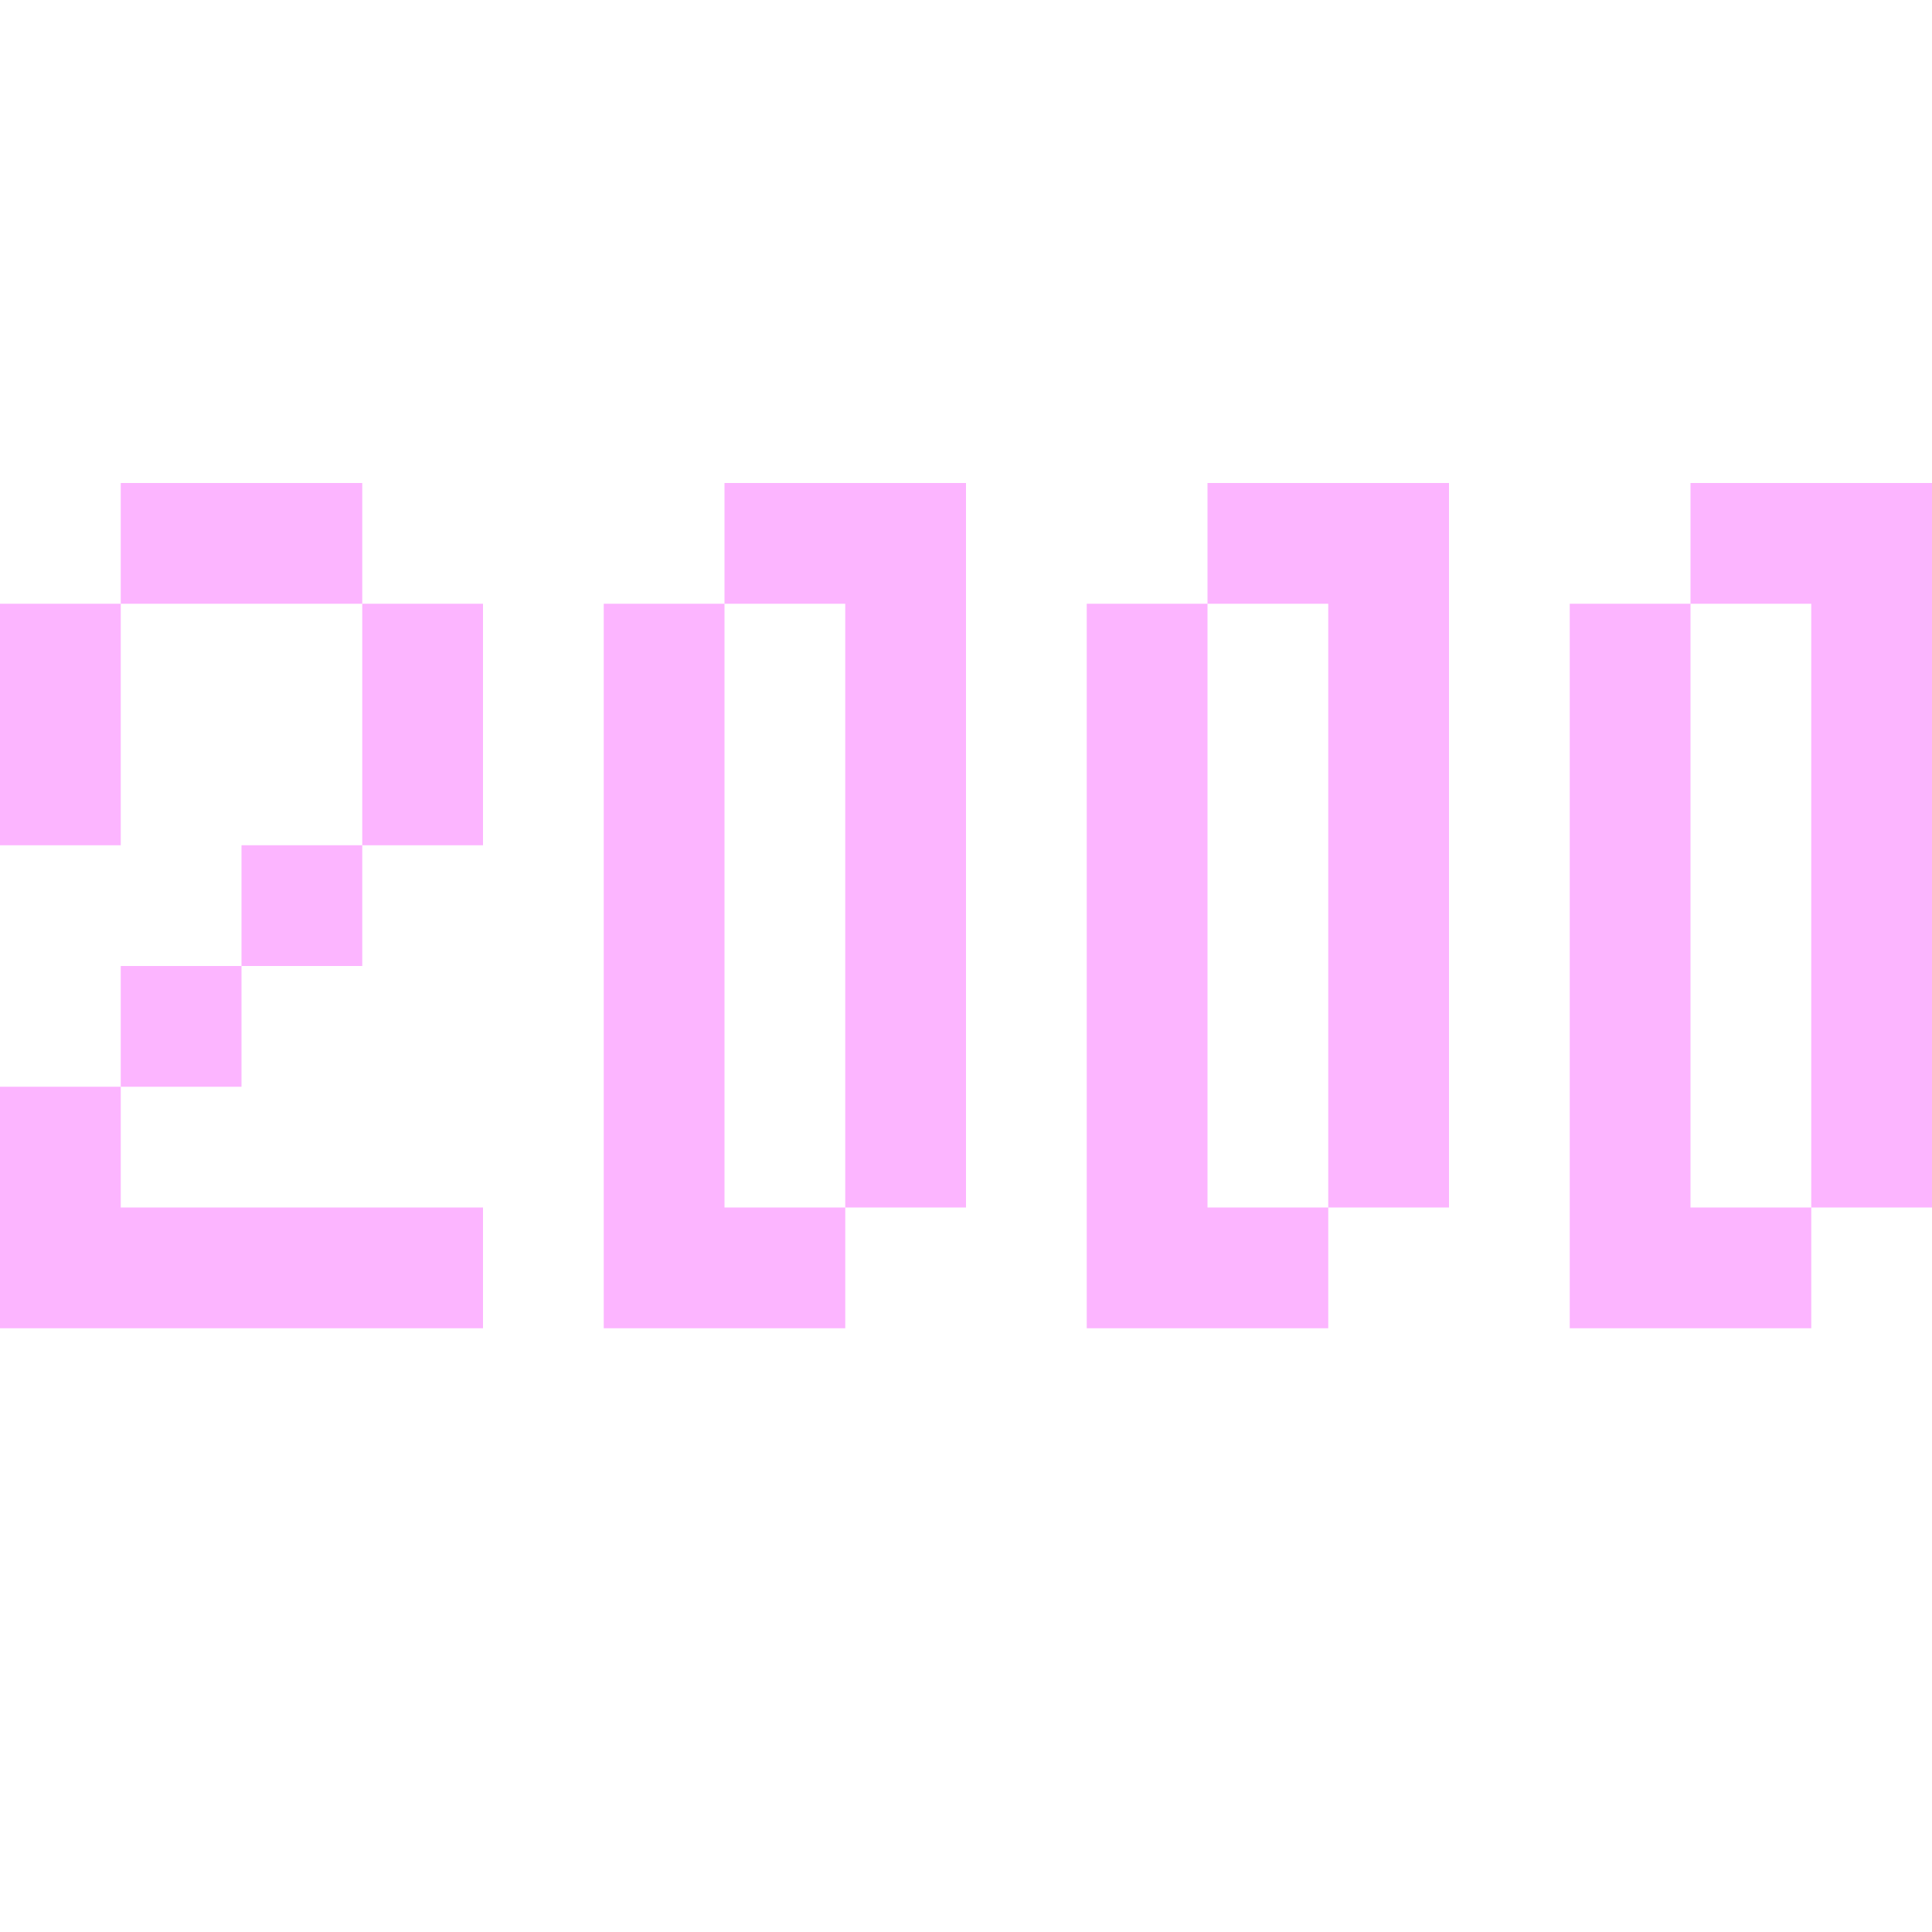
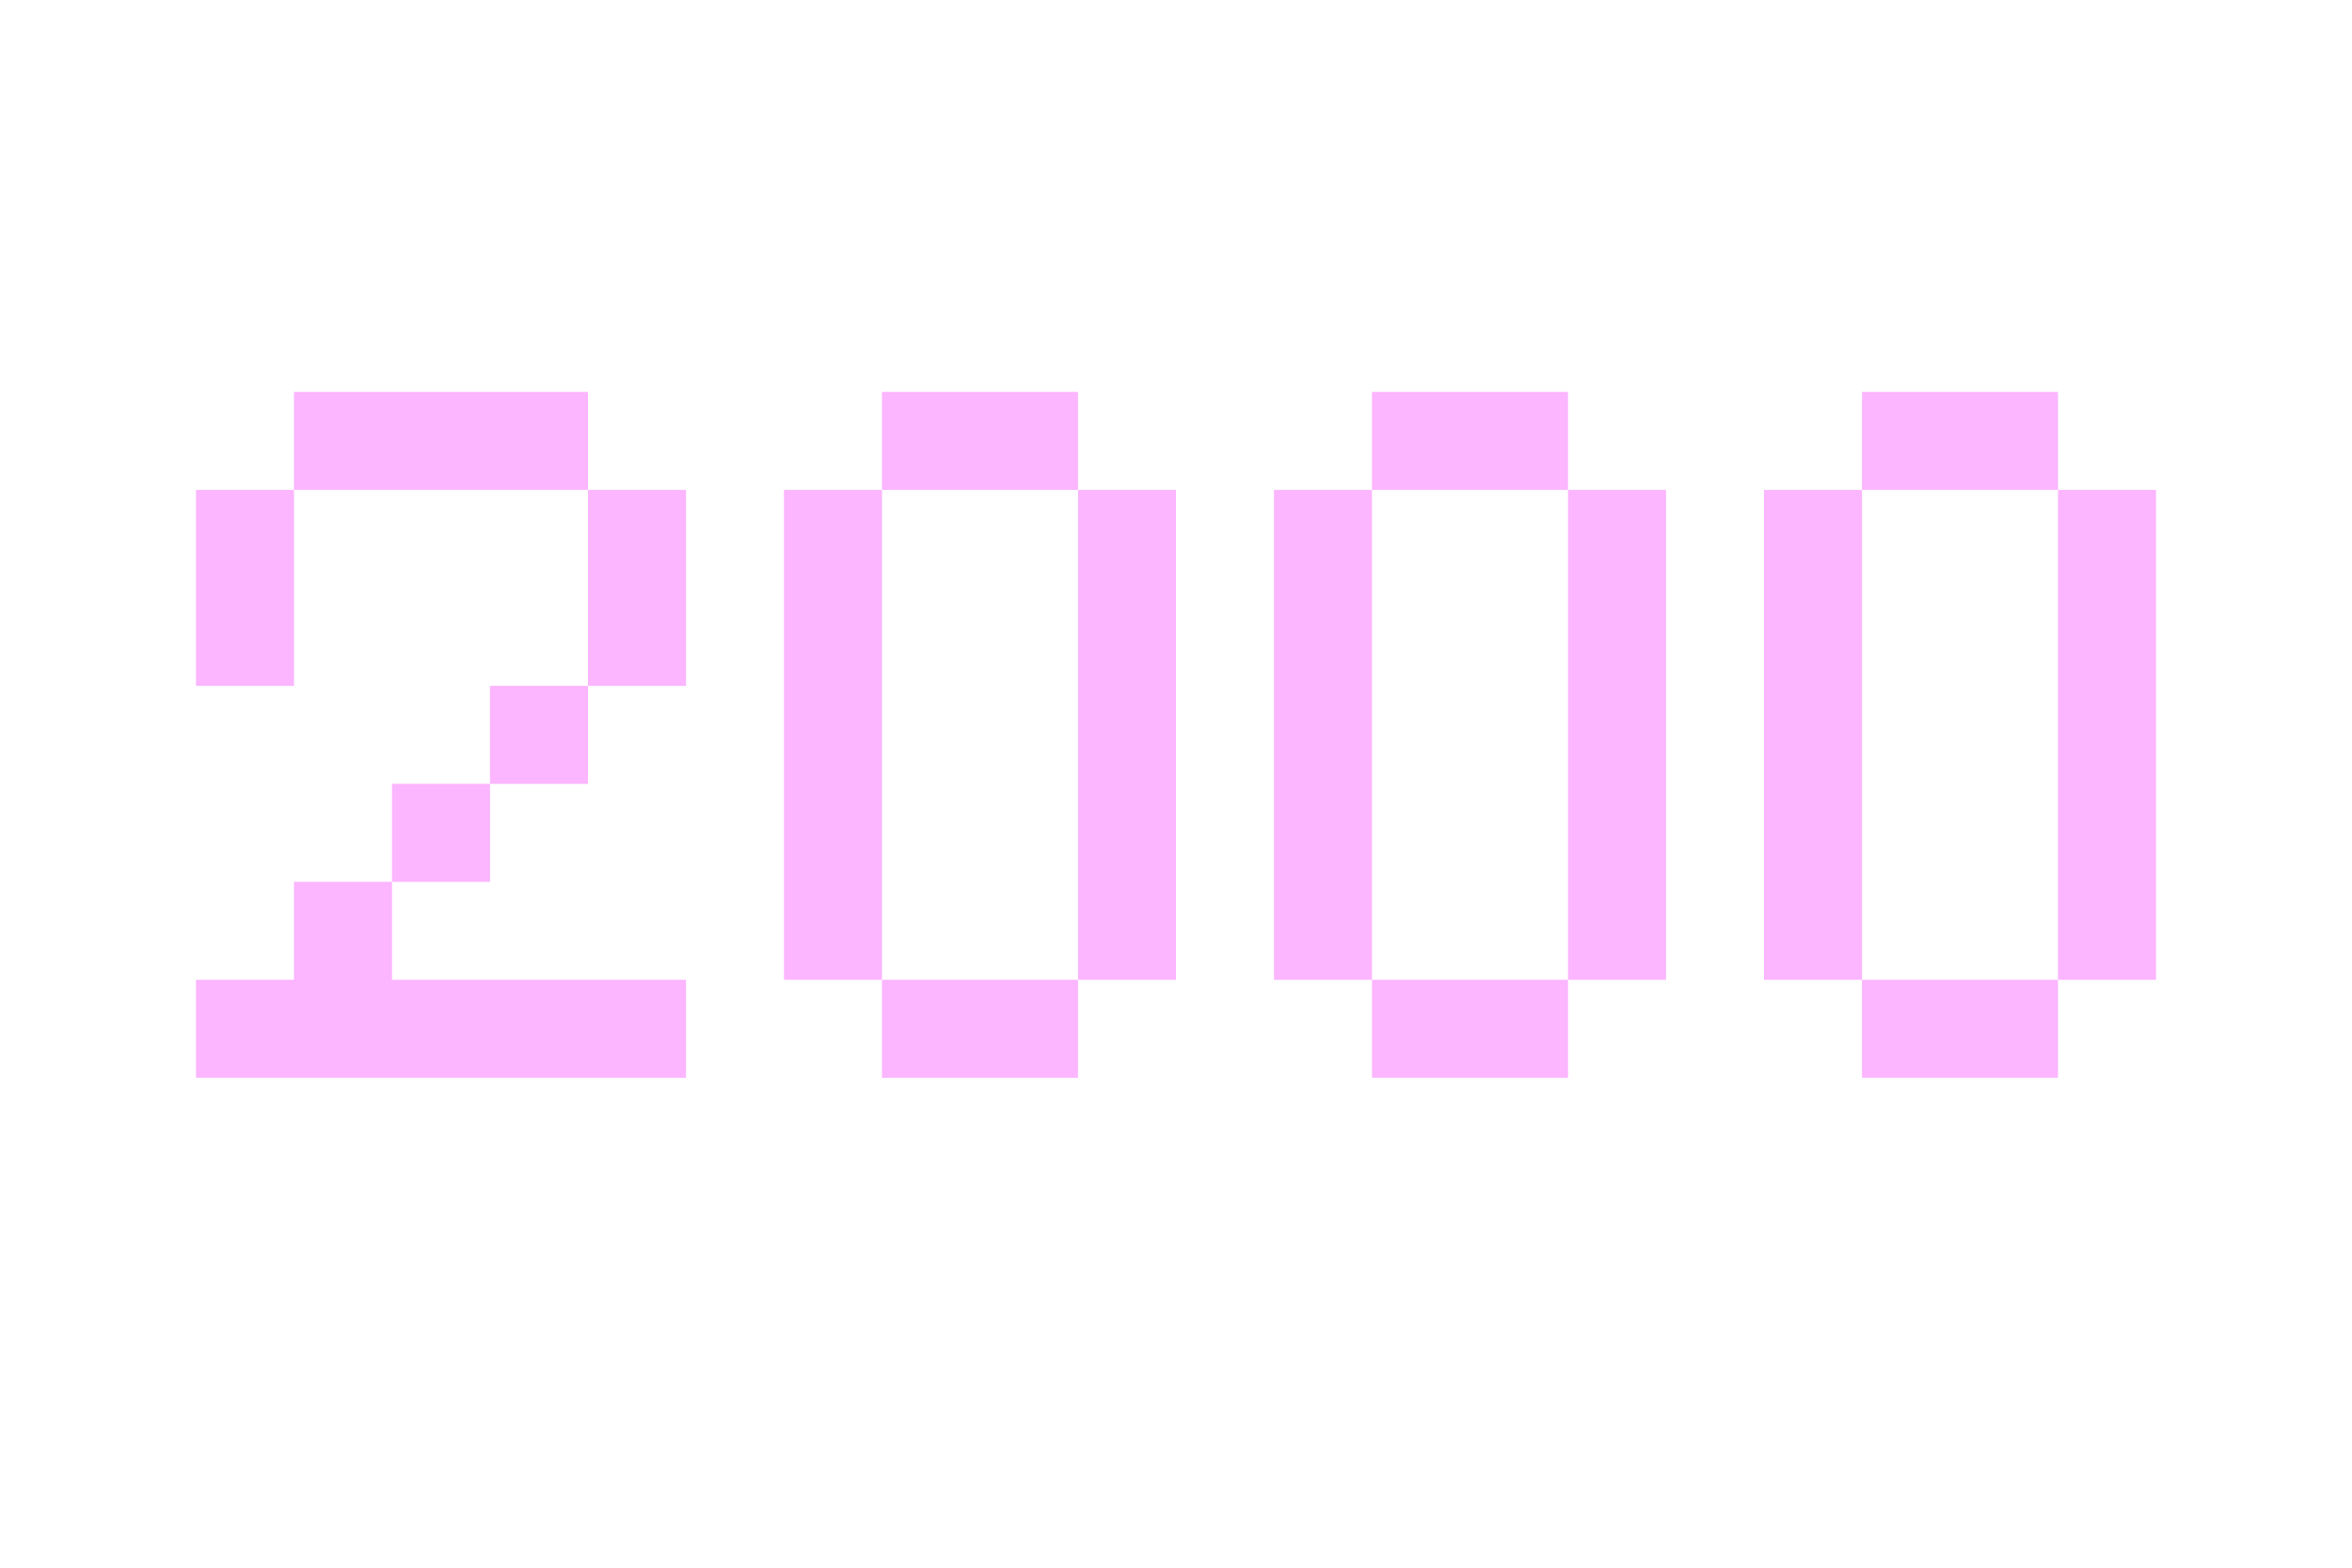
- <svg xmlns="http://www.w3.org/2000/svg" width="16" height="16" viewBox="0 0 16 16" fill="none">
-   <path d="M0 7V5H1V4H3V5H4V7H3V8H2V9H1V10H4V11H0V9H1V8H2V7H3V5H1V7H0Z" fill="#FCB5FF" />
-   <path fill-rule="evenodd" clip-rule="evenodd" d="M5 11V5H6V10H7V11H5ZM7 10H8V4H6V5H7V10Z" fill="#FCB5FF" />
-   <path fill-rule="evenodd" clip-rule="evenodd" d="M13 11V5H14V10H15V11H13ZM15 10H16V4H14V5H15V10Z" fill="#FCB5FF" />
-   <path fill-rule="evenodd" clip-rule="evenodd" d="M9 11V5H10V10H11V11H9ZM11 10H12V4H10V5H11V10Z" fill="#FCB5FF" />
+ <svg xmlns="http://www.w3.org/2000/svg" width="24" height="16" viewBox="0 0 24 16" fill="none">
+   <path d="M2 7V5H3V4H6V5H7V7H6V8H5V9H4V10H7V11H2V10H3V9H4V8H5V7H6V5H3V7H2Z" fill="#FCB5FF" />
+   <path fill-rule="evenodd" clip-rule="evenodd" d="M8 10V5H9V10H8ZM11 10H9V11H11V10ZM11 5H9V4H11V5ZM11 5V10H12V5H11Z" fill="#FCB5FF" />
+   <path fill-rule="evenodd" clip-rule="evenodd" d="M13 10V5H14V10H13ZM16 10H14V11H16V10ZM16 5H14V4H16V5ZM16 5V10H17V5H16Z" fill="#FCB5FF" />
+   <path fill-rule="evenodd" clip-rule="evenodd" d="M18 10V5H19V10H18ZM21 10H19V11H21V10ZM21 5H19V4H21V5ZM21 5V10H22V5H21Z" fill="#FCB5FF" />
</svg>
